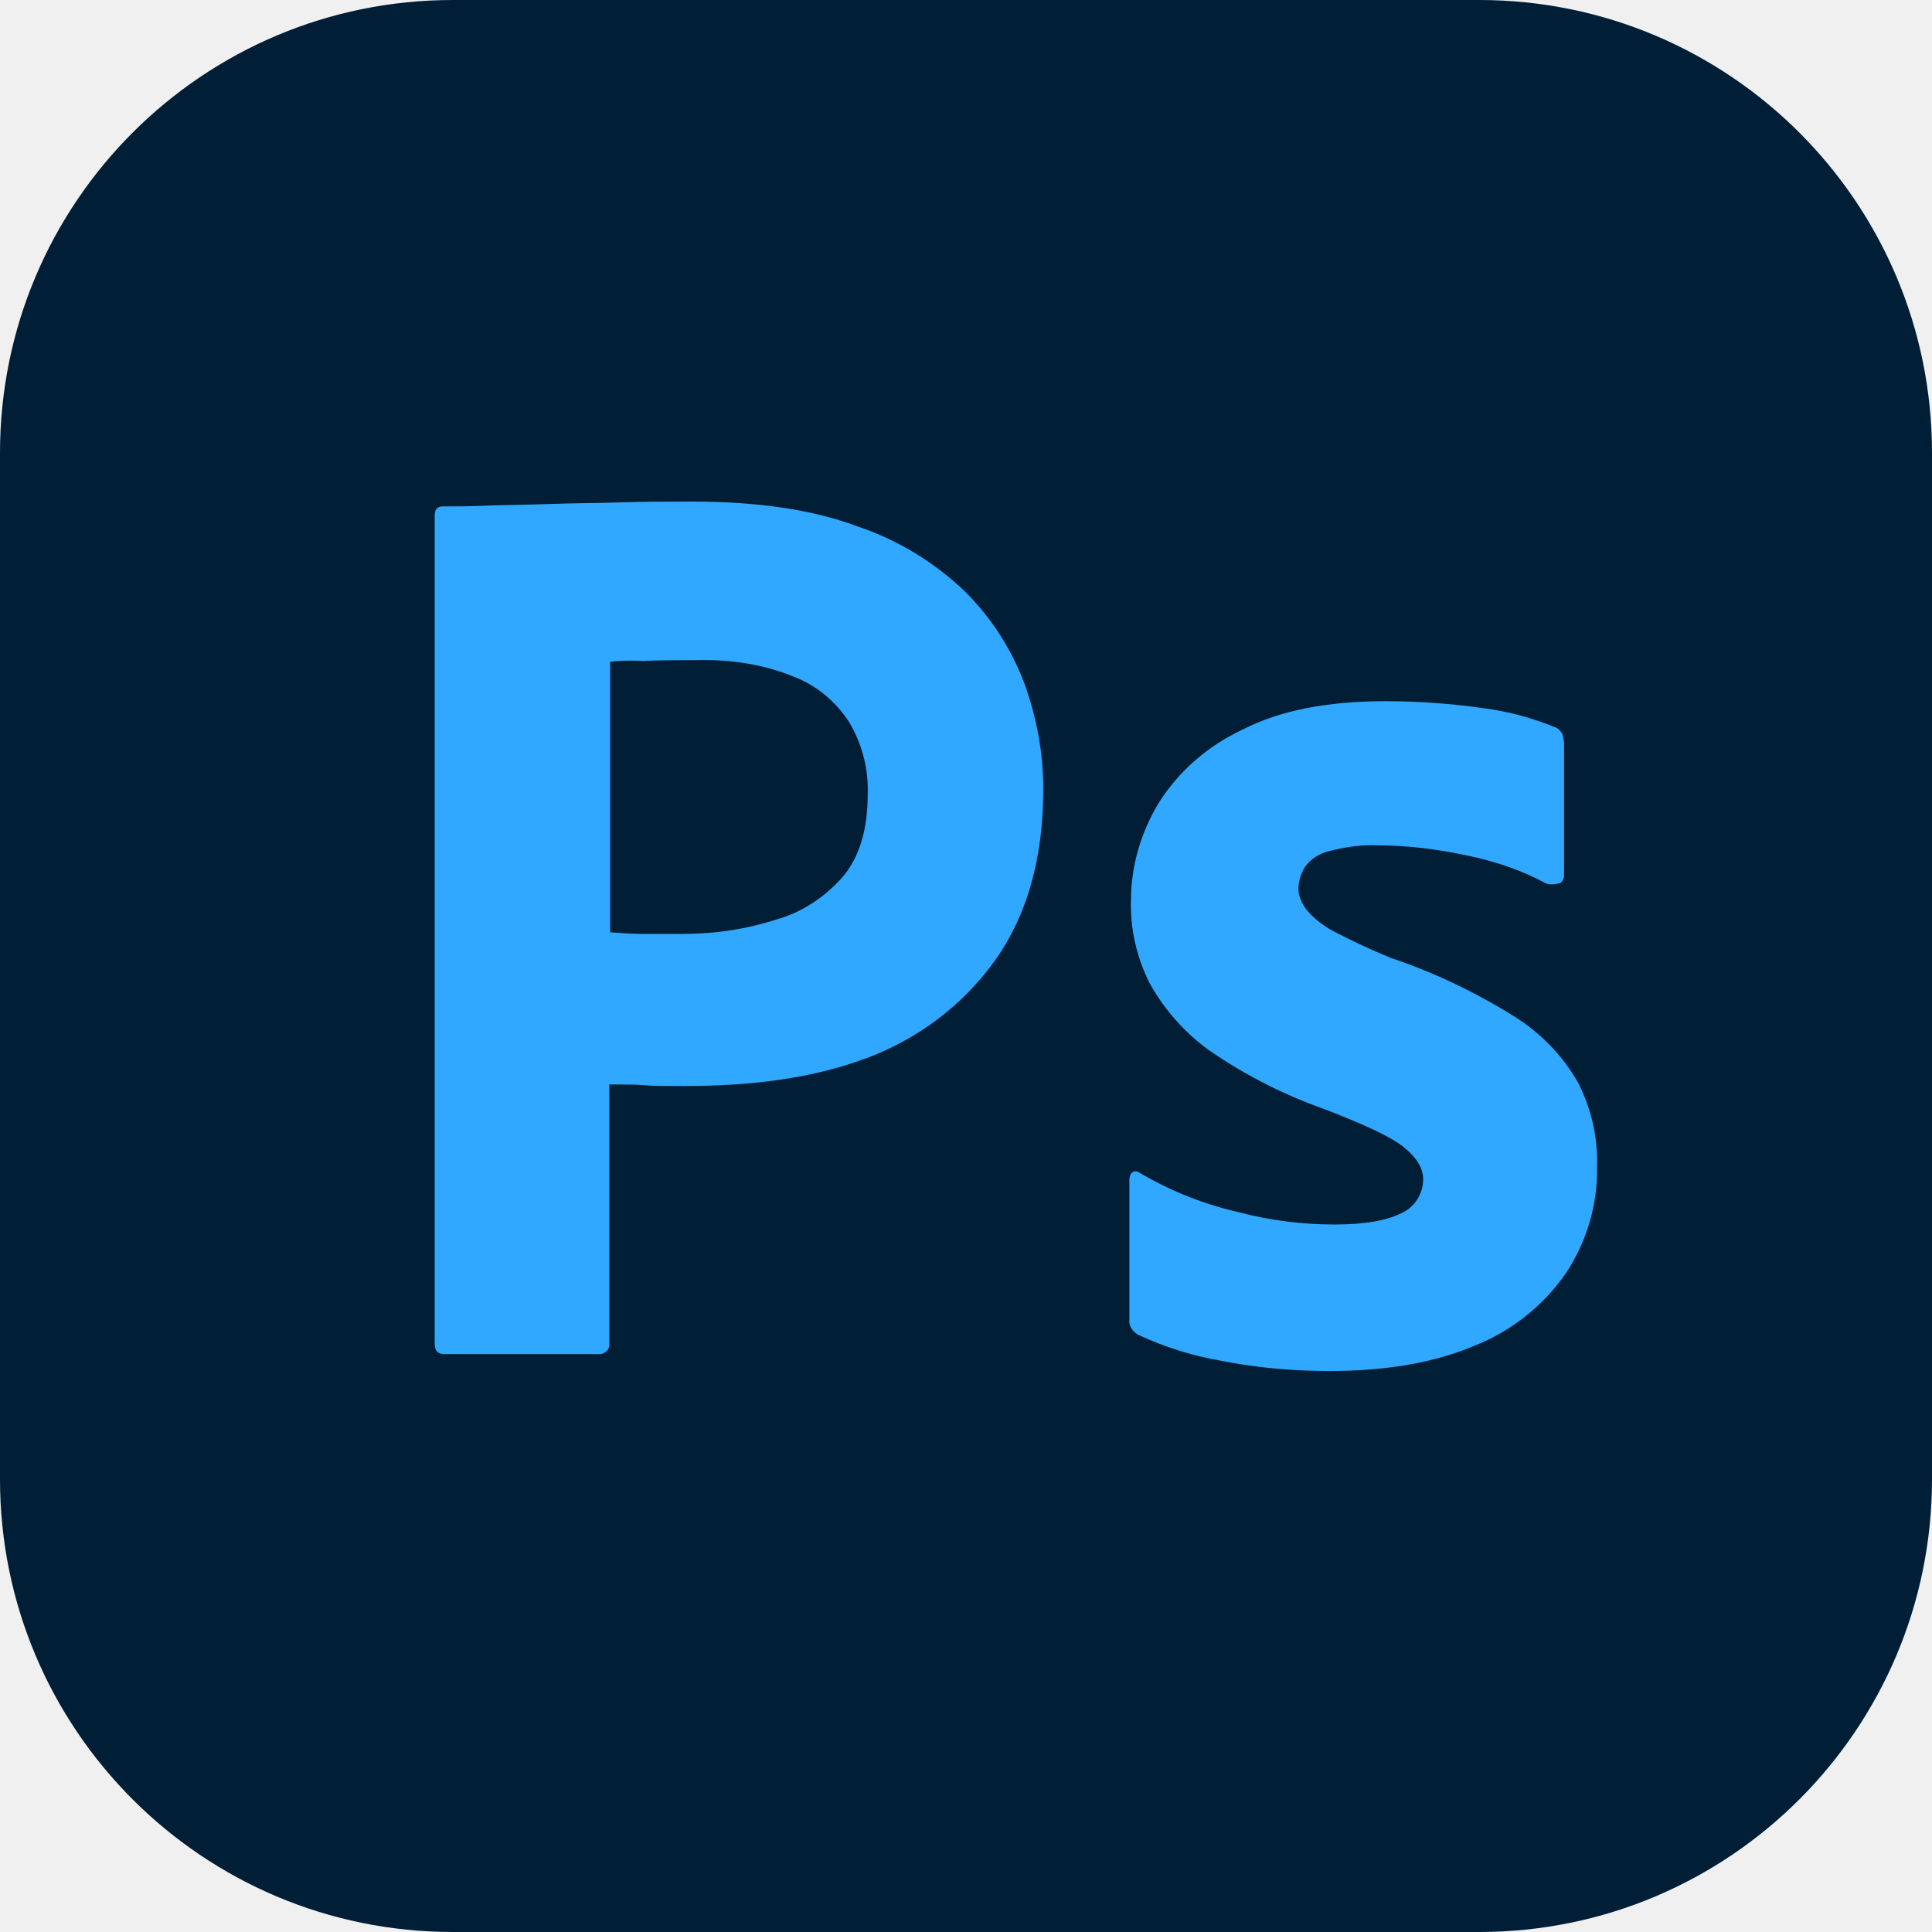
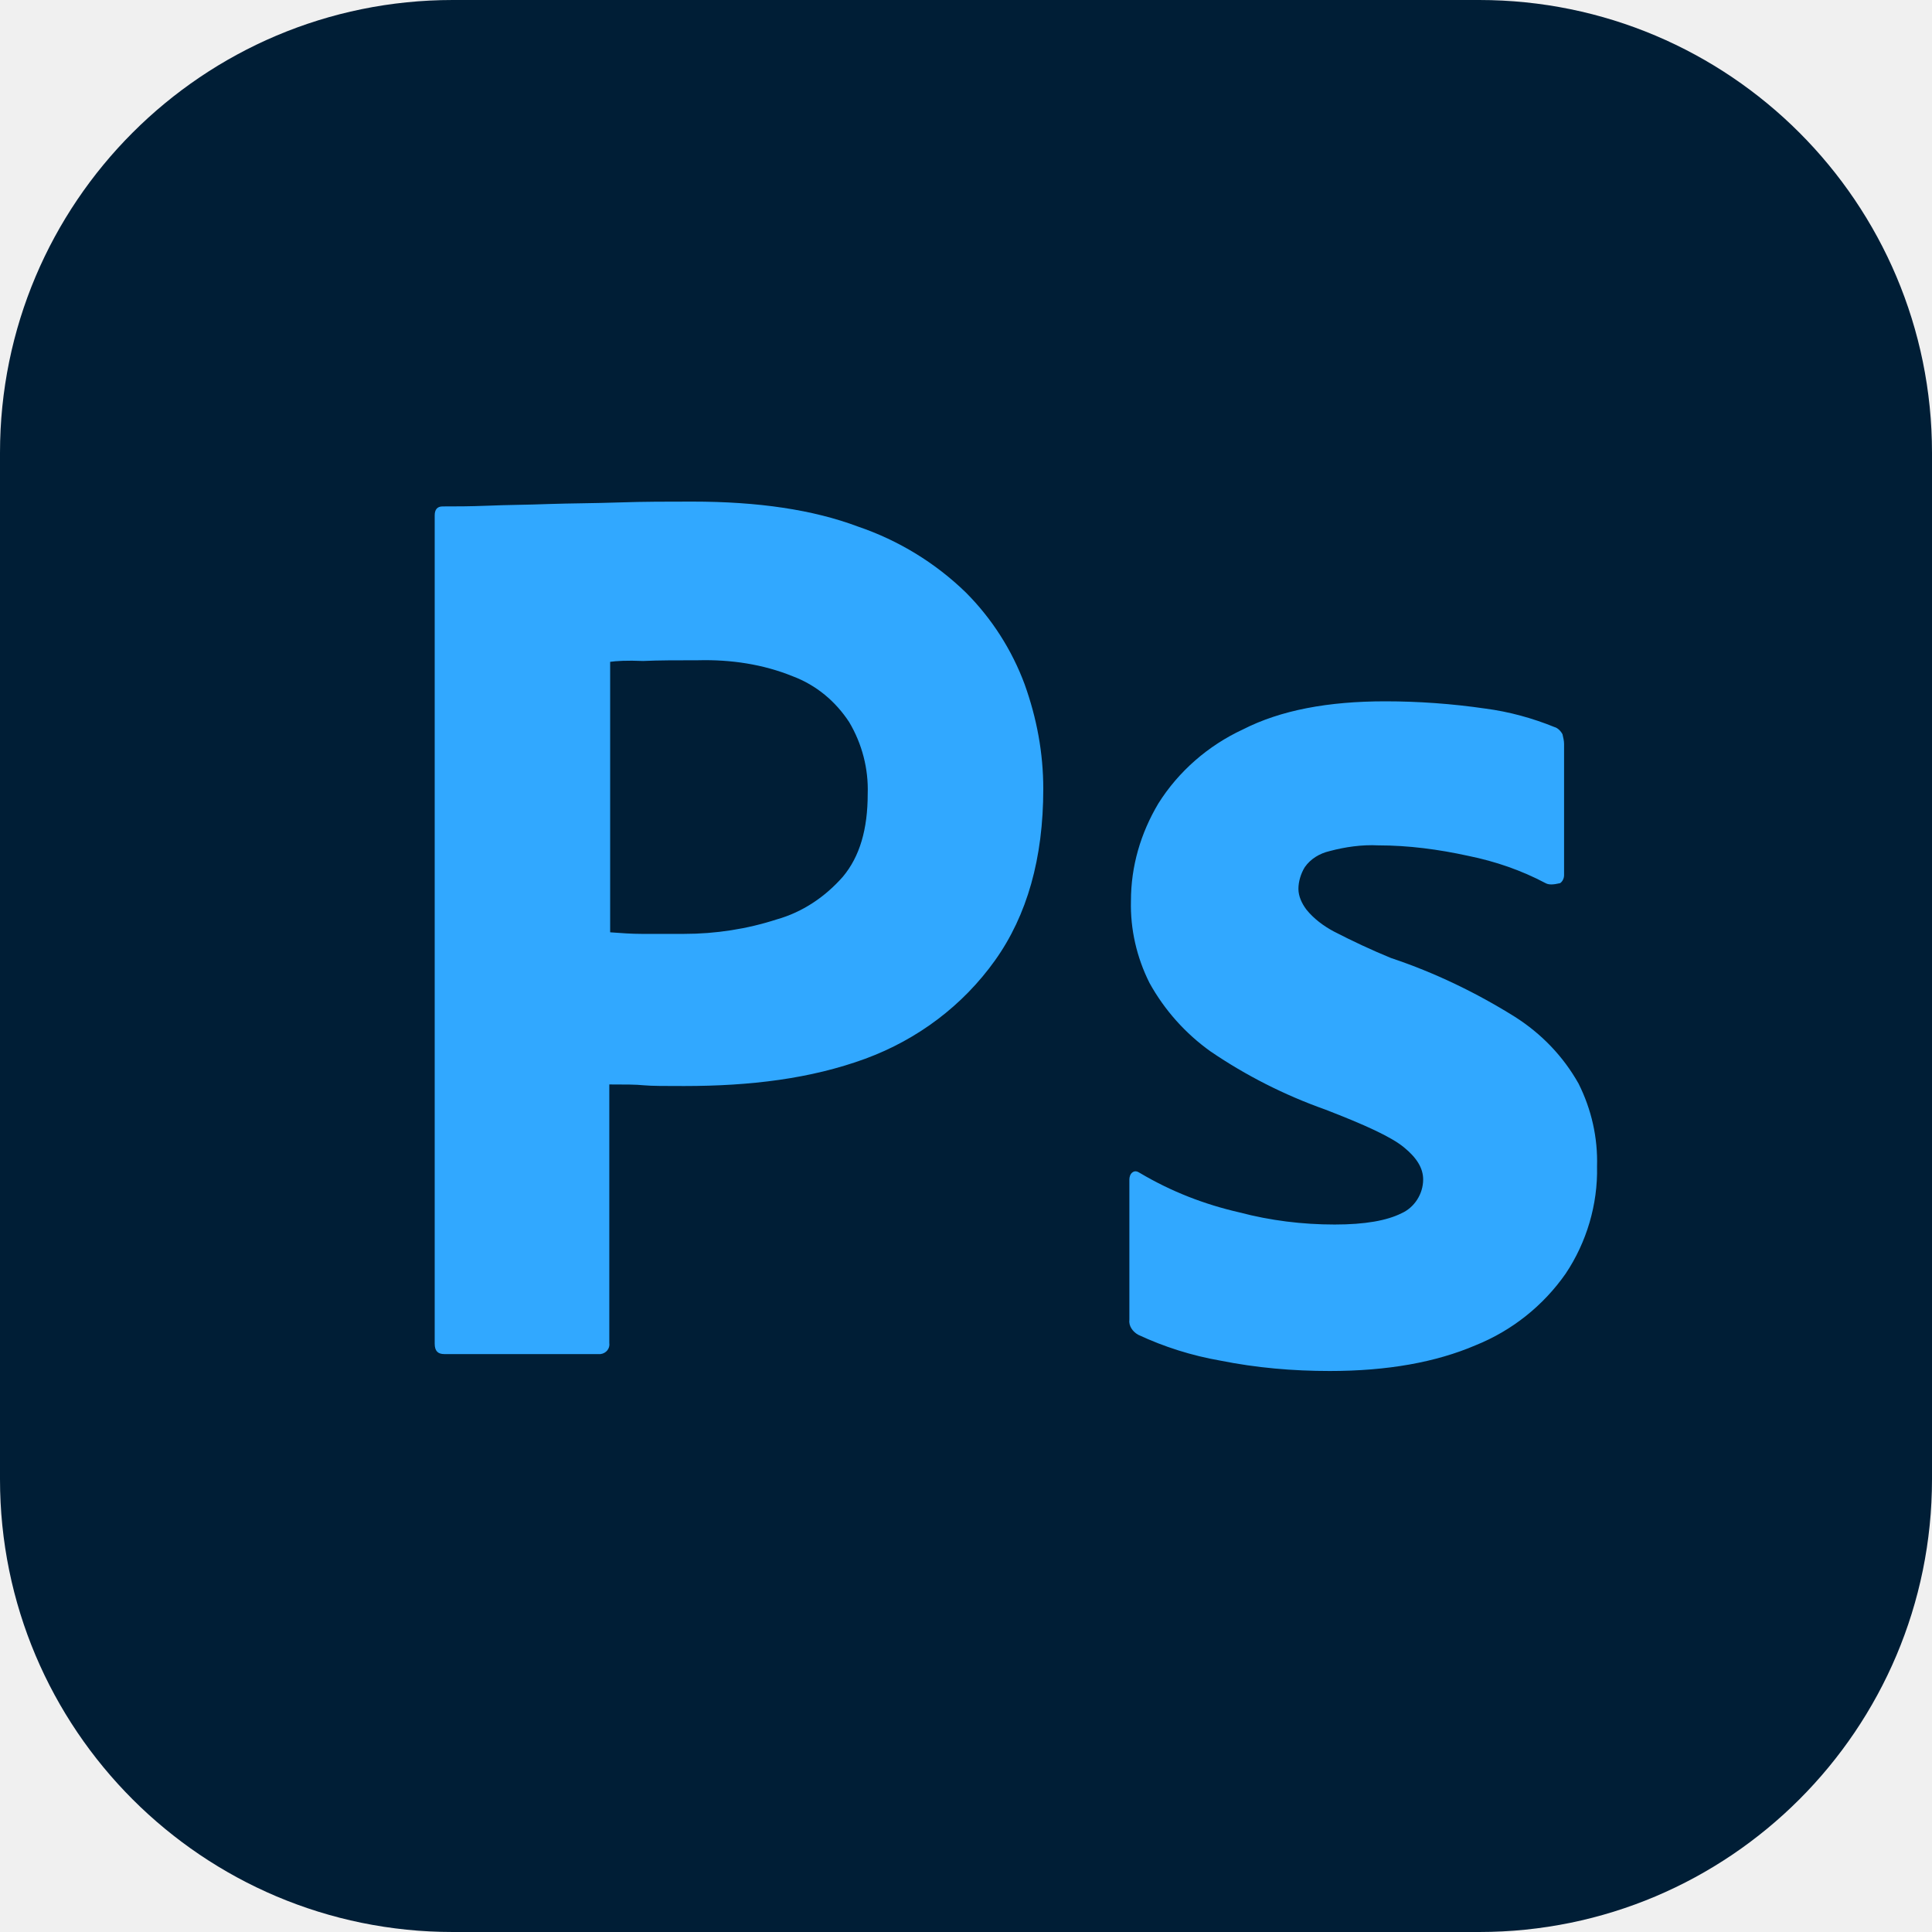
<svg xmlns="http://www.w3.org/2000/svg" width="16" height="16" viewBox="0 0 16 16" fill="none">
  <g clip-path="url(#clip0_19766_55592)">
    <path d="M12.25 0H3.75C1.679 0 0 1.679 0 3.75V12.25C0 14.321 1.679 16 3.75 16H12.25C14.321 16 16 14.321 16 12.25V3.75C16 1.679 14.321 0 12.25 0Z" fill="#001E36" />
-     <path d="M3.6 11.127V4.267C3.6 4.221 3.62 4.194 3.666 4.194C3.78 4.194 3.886 4.194 4.04 4.187C4.2 4.181 4.366 4.181 4.546 4.174C4.726 4.167 4.92 4.167 5.126 4.161C5.333 4.154 5.533 4.154 5.733 4.154C6.28 4.154 6.733 4.221 7.106 4.361C7.441 4.474 7.746 4.661 8 4.907C8.214 5.123 8.38 5.382 8.486 5.667C8.586 5.947 8.64 6.234 8.64 6.534C8.64 7.108 8.506 7.581 8.24 7.954C7.973 8.327 7.6 8.607 7.166 8.767C6.713 8.934 6.213 8.994 5.666 8.994C5.506 8.994 5.4 8.994 5.333 8.987C5.266 8.981 5.173 8.981 5.046 8.981V11.121C5.053 11.168 5.02 11.207 4.973 11.214H3.68C3.626 11.214 3.6 11.188 3.6 11.127ZM5.053 5.481V7.721C5.146 7.727 5.233 7.734 5.313 7.734H5.666C5.926 7.734 6.186 7.694 6.433 7.614C6.646 7.554 6.833 7.427 6.98 7.261C7.12 7.094 7.186 6.867 7.186 6.574C7.193 6.366 7.139 6.16 7.033 5.981C6.92 5.807 6.76 5.674 6.566 5.601C6.32 5.501 6.053 5.461 5.78 5.467C5.606 5.467 5.453 5.467 5.326 5.474C5.193 5.467 5.1 5.474 5.053 5.481ZM12.8 7.314C12.6 7.207 12.386 7.134 12.16 7.087C11.913 7.034 11.666 7.001 11.413 7.001C11.28 6.994 11.14 7.014 11.013 7.047C10.926 7.067 10.853 7.114 10.806 7.181C10.773 7.234 10.753 7.301 10.753 7.361C10.753 7.421 10.78 7.481 10.82 7.534C10.88 7.607 10.96 7.667 11.046 7.714C11.201 7.794 11.359 7.868 11.52 7.934C11.88 8.054 12.226 8.221 12.546 8.421C12.766 8.561 12.946 8.747 13.073 8.974C13.18 9.187 13.233 9.421 13.226 9.661C13.233 9.974 13.14 10.287 12.966 10.547C12.78 10.814 12.521 11.02 12.22 11.141C11.893 11.281 11.493 11.354 11.013 11.354C10.706 11.354 10.406 11.328 10.106 11.268C9.871 11.227 9.642 11.155 9.426 11.054C9.38 11.027 9.346 10.981 9.353 10.928V9.767C9.353 9.747 9.36 9.721 9.38 9.707C9.4 9.694 9.42 9.701 9.44 9.714C9.7 9.867 9.973 9.974 10.266 10.041C10.52 10.107 10.786 10.141 11.053 10.141C11.306 10.141 11.486 10.107 11.606 10.047C11.713 10.001 11.786 9.887 11.786 9.767C11.786 9.674 11.733 9.587 11.626 9.501C11.52 9.414 11.3 9.314 10.973 9.187C10.638 9.069 10.32 8.908 10.026 8.707C9.817 8.559 9.644 8.365 9.52 8.141C9.413 7.927 9.36 7.694 9.366 7.461C9.366 7.174 9.446 6.901 9.593 6.654C9.76 6.387 10.006 6.174 10.293 6.041C10.606 5.881 11 5.807 11.473 5.807C11.746 5.807 12.026 5.827 12.3 5.867C12.5 5.894 12.693 5.947 12.873 6.021C12.9 6.027 12.926 6.054 12.94 6.081C12.946 6.107 12.953 6.134 12.953 6.161V7.247C12.953 7.274 12.94 7.301 12.92 7.314C12.86 7.327 12.826 7.327 12.8 7.314Z" fill="#31A8FF" />
+     <path d="M3.6 11.128V4.268C3.6 4.221 3.62 4.194 3.666 4.194C3.78 4.194 3.886 4.194 4.04 4.188C4.2 4.181 4.366 4.181 4.546 4.174C4.726 4.168 4.92 4.168 5.126 4.161C5.333 4.154 5.533 4.154 5.733 4.154C6.28 4.154 6.733 4.221 7.106 4.361C7.441 4.475 7.746 4.661 8 4.908C8.214 5.123 8.38 5.382 8.486 5.668C8.586 5.948 8.64 6.234 8.64 6.534C8.64 7.108 8.506 7.581 8.24 7.954C7.973 8.328 7.6 8.608 7.166 8.768C6.713 8.934 6.213 8.994 5.666 8.994C5.506 8.994 5.4 8.994 5.333 8.988C5.266 8.981 5.173 8.981 5.046 8.981V11.121C5.053 11.168 5.02 11.208 4.973 11.214H3.68C3.626 11.214 3.6 11.188 3.6 11.128ZM5.053 5.481V7.721C5.146 7.728 5.233 7.734 5.313 7.734H5.666C5.926 7.734 6.186 7.694 6.433 7.614C6.646 7.554 6.833 7.428 6.98 7.261C7.12 7.094 7.186 6.868 7.186 6.574C7.193 6.366 7.139 6.16 7.033 5.981C6.92 5.808 6.76 5.674 6.566 5.601C6.32 5.501 6.053 5.461 5.78 5.468C5.606 5.468 5.453 5.468 5.326 5.474C5.193 5.468 5.1 5.474 5.053 5.481ZM12.8 7.314C12.6 7.208 12.386 7.134 12.16 7.088C11.913 7.034 11.666 7.001 11.413 7.001C11.28 6.994 11.14 7.014 11.013 7.048C10.926 7.068 10.853 7.114 10.806 7.181C10.773 7.234 10.753 7.301 10.753 7.361C10.753 7.421 10.78 7.481 10.82 7.534C10.88 7.608 10.96 7.668 11.046 7.714C11.201 7.794 11.359 7.868 11.52 7.934C11.88 8.054 12.226 8.221 12.546 8.421C12.766 8.561 12.946 8.748 13.073 8.974C13.18 9.188 13.233 9.421 13.226 9.661C13.233 9.974 13.14 10.288 12.966 10.548C12.78 10.814 12.521 11.02 12.22 11.141C11.893 11.281 11.493 11.354 11.013 11.354C10.706 11.354 10.406 11.328 10.106 11.268C9.871 11.227 9.642 11.155 9.426 11.054C9.38 11.028 9.346 10.981 9.353 10.928V9.768C9.353 9.748 9.36 9.721 9.38 9.708C9.4 9.694 9.42 9.701 9.44 9.714C9.7 9.868 9.973 9.974 10.266 10.041C10.52 10.108 10.786 10.141 11.053 10.141C11.306 10.141 11.486 10.108 11.606 10.048C11.713 10.001 11.786 9.888 11.786 9.768C11.786 9.674 11.733 9.588 11.626 9.501C11.52 9.414 11.3 9.314 10.973 9.188C10.638 9.069 10.32 8.908 10.026 8.708C9.817 8.559 9.644 8.365 9.52 8.141C9.413 7.928 9.36 7.694 9.366 7.461C9.366 7.174 9.446 6.901 9.593 6.654C9.76 6.388 10.006 6.174 10.293 6.041C10.606 5.881 11 5.808 11.473 5.808C11.746 5.808 12.026 5.828 12.3 5.868C12.5 5.894 12.693 5.948 12.873 6.021C12.9 6.028 12.926 6.054 12.94 6.081C12.946 6.108 12.953 6.134 12.953 6.161V7.248C12.953 7.274 12.94 7.301 12.92 7.314C12.86 7.328 12.826 7.328 12.8 7.314Z" fill="#31A8FF" />
  </g>
  <defs>
    <clipPath id="clip0_19766_55592">
      <rect width="16" height="16" fill="white" />
    </clipPath>
  </defs>
</svg>
